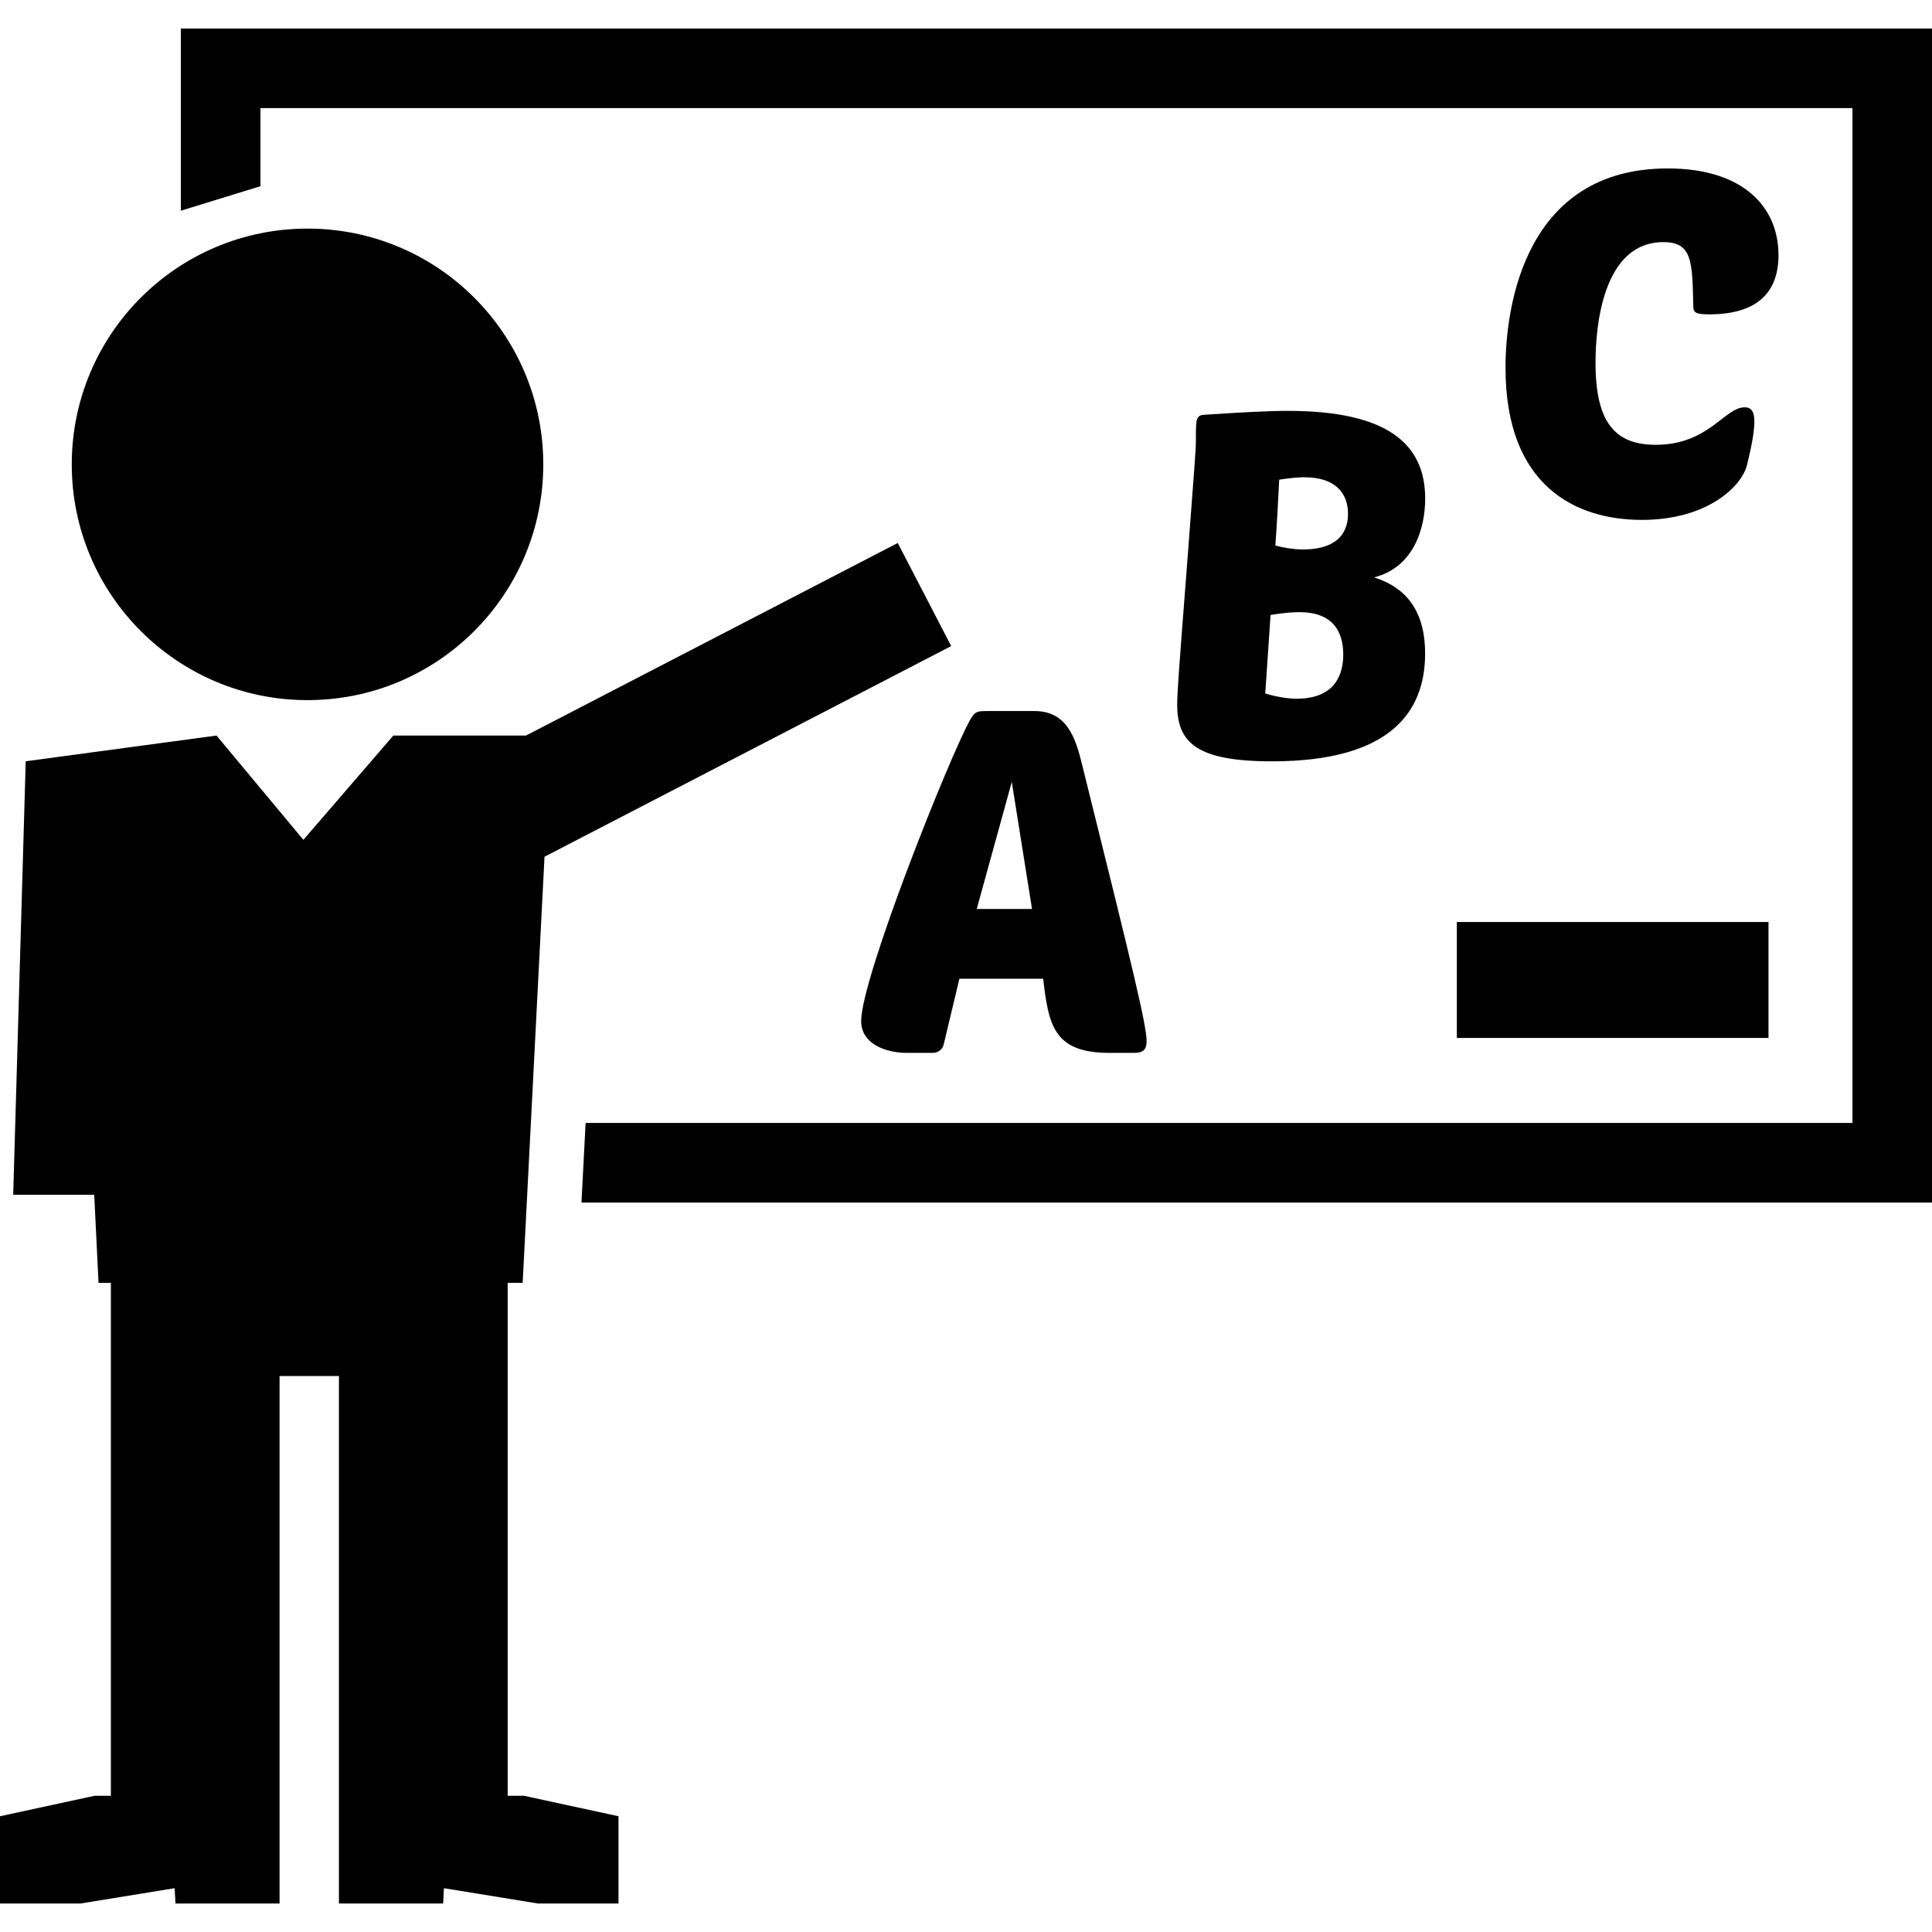
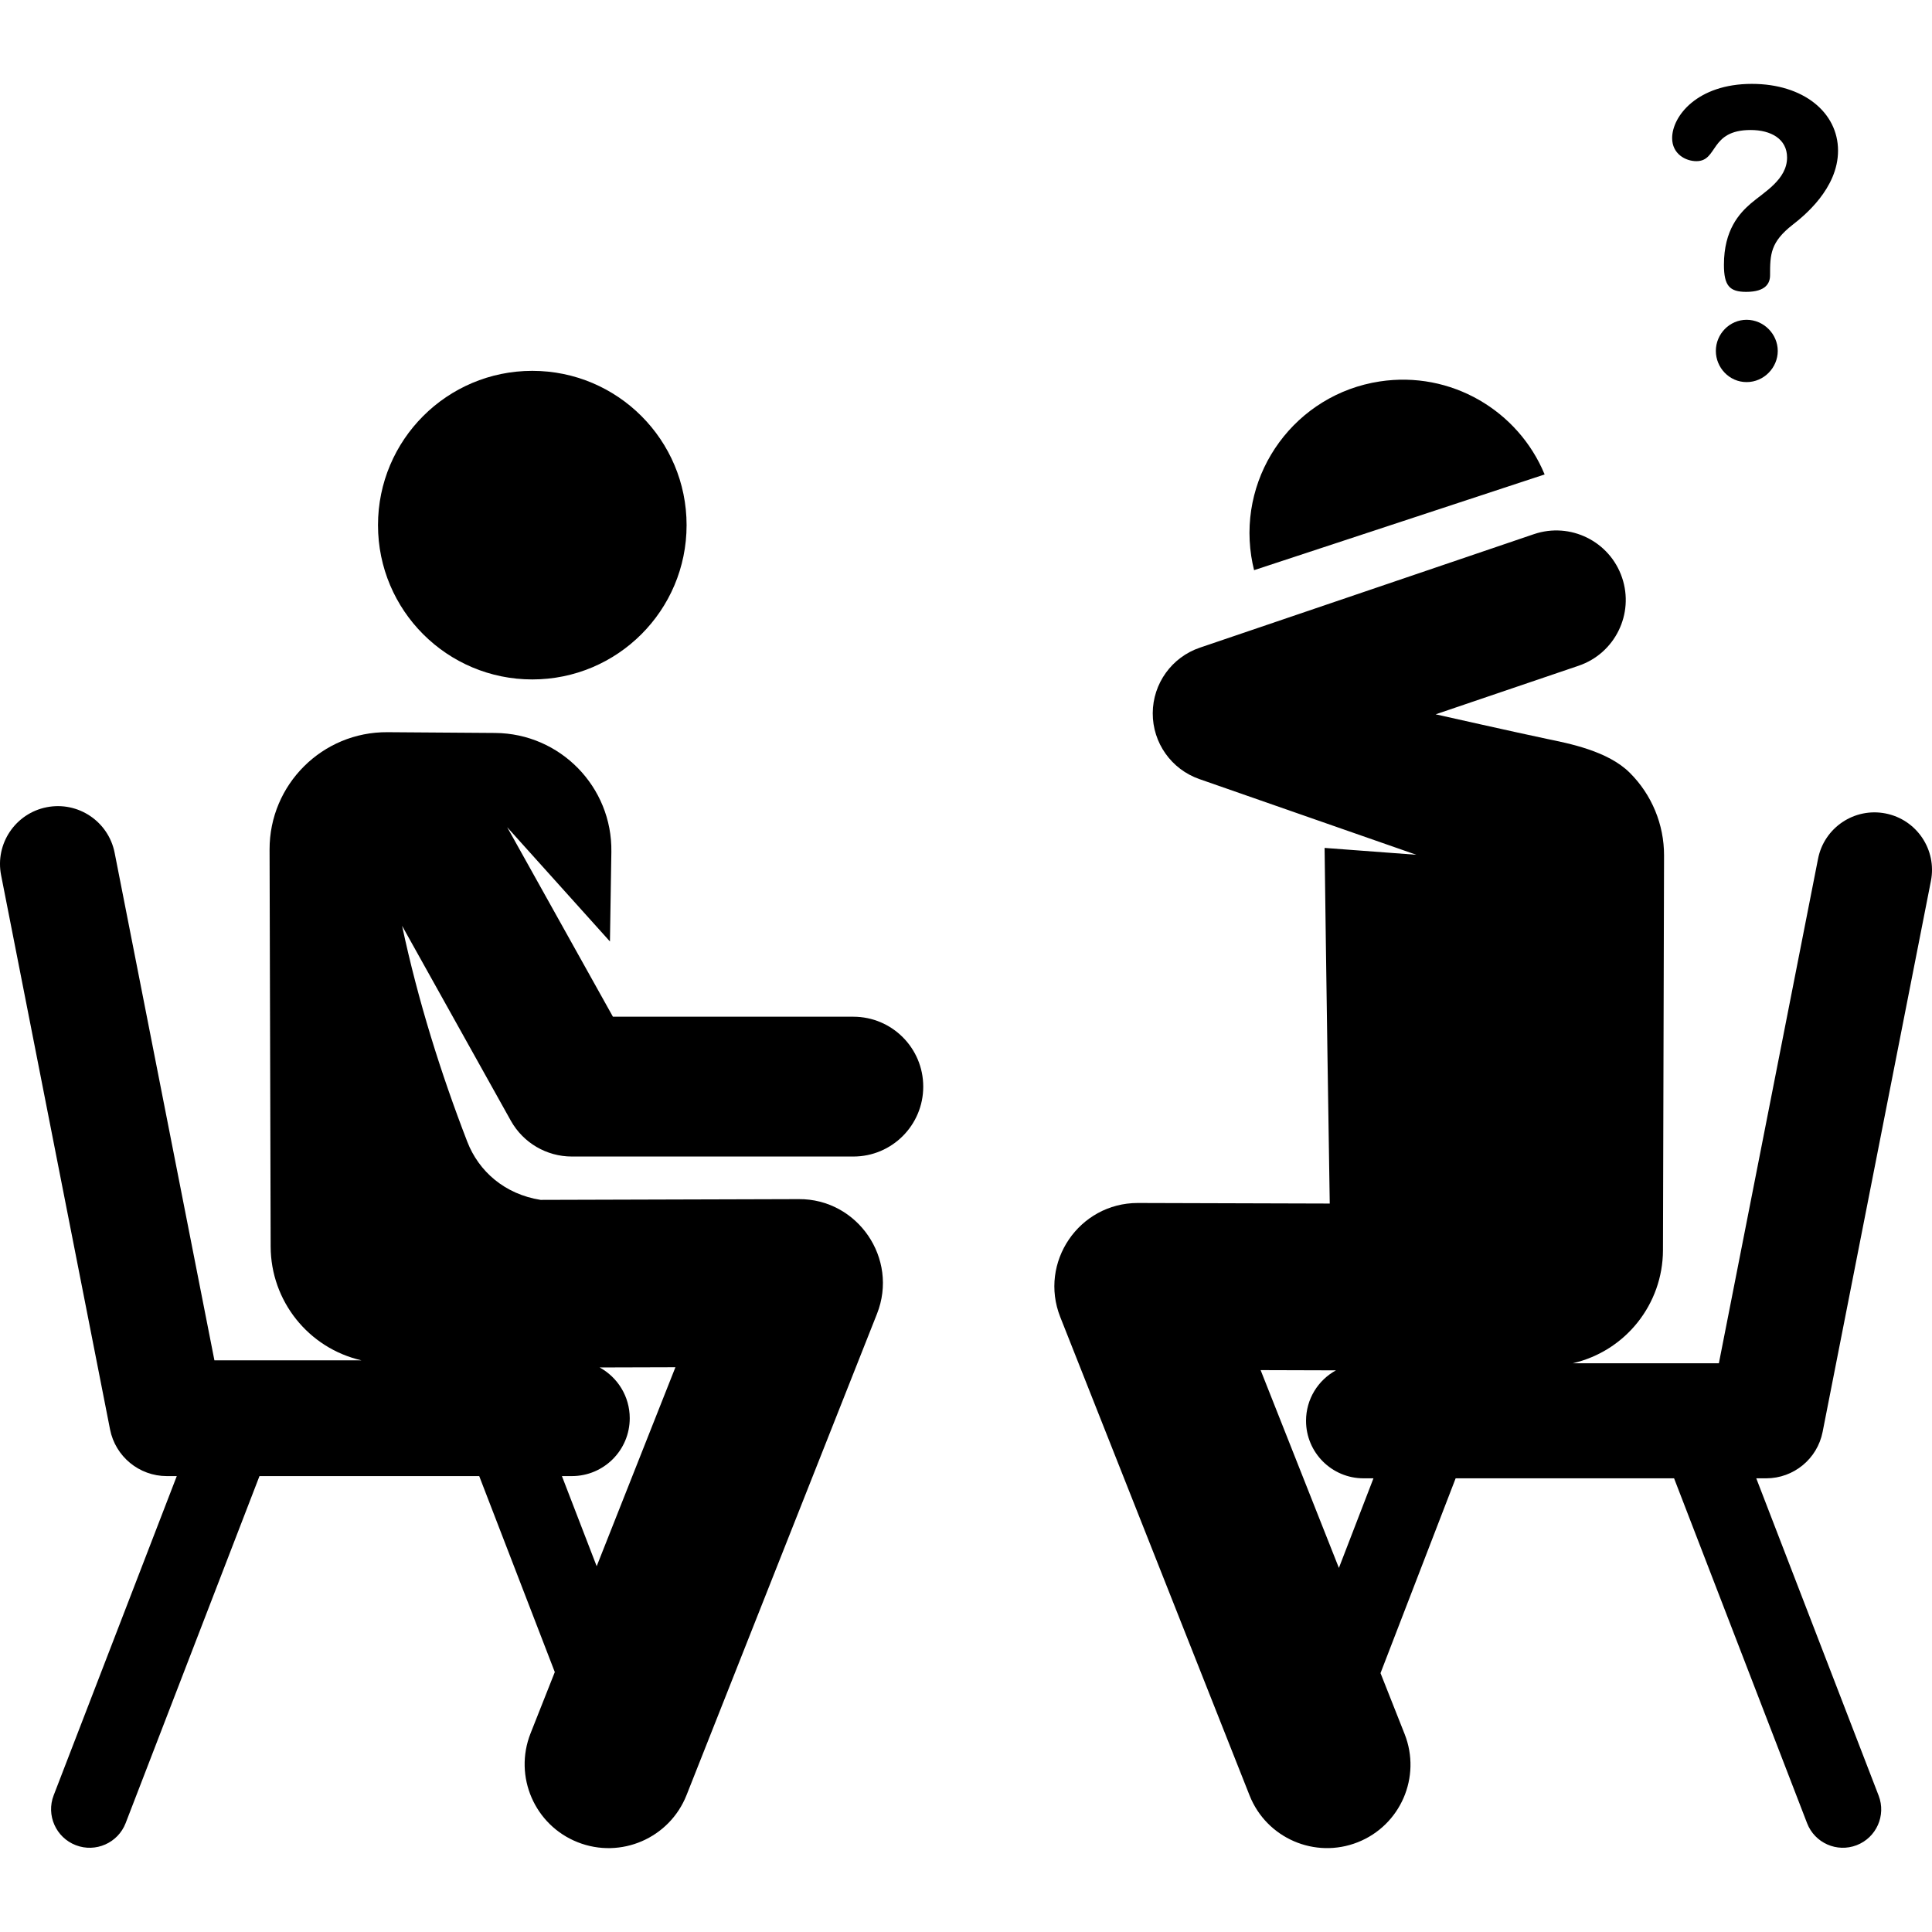
- <svg xmlns="http://www.w3.org/2000/svg" fill="#000000" version="1.1" id="Capa_1" viewBox="0 0 31.312 31.312" xml:space="preserve">
+ <svg xmlns="http://www.w3.org/2000/svg" fill="#000000" height="200px" width="200px" version="1.1" id="Layer_1" viewBox="0 0 511.999 511.999" xml:space="preserve">
  <g id="SVGRepo_bgCarrier" stroke-width="0" />
  <g id="SVGRepo_tracerCarrier" stroke-linecap="round" stroke-linejoin="round" />
  <g id="SVGRepo_iconCarrier">
    <g>
      <g>
-         <path d="M23.098,8.079c0-0.898-0.633-1.42-2.224-1.42c-0.319,0-0.742,0.023-1.351,0.063c-0.141,0.007-0.141,0.07-0.141,0.405 c0,0.164-0.016,0.344-0.156,2.193c-0.117,1.498-0.147,1.904-0.147,2.099c0,0.616,0.312,0.92,1.537,0.92 c1.911,0,2.481-0.795,2.481-1.748c0-0.593-0.228-1.045-0.828-1.233C22.909,9.195,23.098,8.57,23.098,8.079z M21.014,11.324 c-0.148,0-0.328-0.031-0.508-0.085l0.086-1.272c0.18-0.031,0.352-0.046,0.469-0.046c0.522,0,0.709,0.296,0.709,0.686 C21.77,10.903,21.661,11.324,21.014,11.324z M21.115,8.905c-0.141,0-0.289-0.023-0.445-0.063c0.031-0.421,0.047-0.795,0.062-1.068 c0.147-0.023,0.297-0.039,0.406-0.039c0.522,0,0.709,0.273,0.709,0.593C21.848,8.578,21.73,8.905,21.115,8.905z" />
-         <path d="M26.959,3.924c0.468,0,0.468,0.313,0.484,1.03c0,0.109,0.029,0.141,0.257,0.141c0.709,0,1.124-0.296,1.124-0.96 c0-0.772-0.562-1.405-1.795-1.405c-2.293,0-2.629,2.193-2.629,3.231c0,1.919,1.14,2.465,2.209,2.465 c1.067,0,1.623-0.546,1.707-0.897c0.07-0.289,0.117-0.53,0.117-0.694c0-0.148-0.039-0.234-0.156-0.234 c-0.327,0-0.584,0.608-1.442,0.608c-0.664,0-0.976-0.367-0.976-1.327C25.857,5.29,25.977,3.924,26.959,3.924z" />
-         <path d="M14.698,17.064h0.414c0.086,0,0.156-0.047,0.18-0.125l0.257-1.077h1.358c0.086,0.75,0.171,1.202,1.069,1.202h0.397 c0.14,0,0.21-0.039,0.21-0.188c0-0.257-0.21-1.124-1.046-4.486c-0.108-0.444-0.25-0.866-0.772-0.866h-0.742 c-0.187,0-0.217,0-0.303,0.148c-0.328,0.586-1.763,4.174-1.763,4.877C13.958,16.924,14.363,17.064,14.698,17.064z M16.398,12.672 l0.328,2.06H15.83L16.398,12.672z" />
-         <polygon points="2.931,0.463 2.931,3.415 4.221,3.018 4.221,1.752 30.023,1.752 30.023,18.199 9.491,18.199 9.424,19.49 31.312,19.49 31.312,0.463 " />
-         <circle cx="4.984" cy="7.526" r="3.821" />
-         <polygon points="8.228,29.104 8.228,22.302 8.228,21.661 8.228,20.791 8.471,20.791 8.825,13.885 15.416,10.471 14.55,8.8 8.525,11.921 6.375,11.921 4.917,13.611 3.509,11.921 0.417,12.338 0.214,19.363 1.527,19.363 1.597,20.791 1.797,20.791 1.797,21.661 1.797,22.302 1.797,29.104 1.534,29.104 0,29.436 0,30.85 1.306,30.85 2.83,30.602 2.844,30.85 4.531,30.85 4.531,29.275 4.531,29.104 4.531,22.302 5.493,22.302 5.493,29.104 5.493,29.275 5.493,30.85 7.182,30.85 7.195,30.602 8.718,30.85 10.024,30.85 10.024,29.436 8.491,29.104 " />
-         <rect x="23.611" y="14.943" width="5.051" height="1.879" />
+         <path d="M151.554,306.492h74.589c10.232,0,18.525-8.294,18.525-18.526c-0.001-10.23-8.294-18.526-18.526-18.526h-63.712 l-28.025-50.231l27.238,30.295l0.374-23.751c0.271-17.225-13.564-31.387-30.797-31.511l-28.536-0.204 c-17.242-0.124-31.292,13.856-31.245,31.107l0.289,105.218c0.039,14.352,9.941,26.9,24.089,30.145H56.822L30.383,226.011 c-1.634-8.31-9.687-13.721-18.005-12.089c-8.309,1.634-13.722,9.695-12.088,18.005l28.871,146.875 c1.413,7.191,7.718,12.378,15.047,12.378h2.64l-32.624,84.594c-2.032,5.269,0.592,11.186,5.859,13.218 c5.257,2.029,11.182-0.583,13.218-5.859l35.462-91.951h58.235l20.029,51.935l-6.426,16.239 c-4.518,11.417,1.075,24.333,12.491,28.851c11.409,4.515,24.33-1.067,28.851-12.491l50.463-127.526 c5.808-14.676-5.156-30.523-20.736-30.41l-68.415,0.2c-9.493-1.504-16.385-7.553-19.422-15.417 c-6.993-18.11-13.051-37.342-17.274-57.212l28.815,51.645C138.647,302.857,144.837,306.492,151.554,306.492z M151.553,391.179 L151.553,391.179c8.469,0,15.334-6.865,15.334-15.336c0-5.801-3.222-10.846-7.973-13.452l20.08-0.059l-20.868,52.735 l-9.213-23.889H151.553z" />
+       </g>
+     </g>
+     <g>
+       <g>
+         <circle cx="141.063" cy="139.167" r="40.89" />
+       </g>
+     </g>
+     <g>
+       <g>
+         <path d="M365.638,101.089c-22.19,3.39-37.431,24.126-34.042,46.315c0.193,1.256,0.448,2.487,0.748,3.695l76.996-25.366 C402.364,108.821,384.529,98.203,365.638,101.089z" />
+       </g>
+     </g>
+     <g>
+       <g>
+         <path d="M483.012,379.467l28.699-145.998c1.624-8.26-3.755-16.273-12.016-17.896c-8.267-1.62-16.274,3.757-17.896,12.017 l-26.281,133.693h-38.76c14.077-3.229,23.906-15.712,23.945-29.965l0.286-104.588c0.023-8.231-3.247-16.13-9.08-21.938 s-16.167-7.771-21.978-8.983c-7.386-1.542-29.47-6.507-29.47-6.507l37.889-12.875c9.629-3.271,14.783-13.731,11.51-23.36 c-3.271-9.63-13.732-14.782-23.36-11.51l-88.523,30.081c-7.442,2.528-12.458,9.501-12.489,17.361 c-0.032,7.86,4.927,14.872,12.348,17.461l57.512,20.065l-24.318-1.819c0,0,0.441,35.958,1.365,94.247l-50.801-0.149 c-0.023,0-0.043,0-0.065,0c-15.576,0-26.284,15.732-20.548,30.229l50.162,126.763c4.493,11.354,17.336,16.904,28.678,12.416 c11.348-4.49,16.907-17.33,12.417-28.678l-6.387-16.142l19.909-51.623h57.887l35.25,91.401c2.022,5.245,7.911,7.841,13.136,5.825 c5.237-2.02,7.844-7.902,5.825-13.138l-32.43-84.086h2.624C475.341,391.77,481.608,386.615,483.012,379.467z M354.821,415.517 l-20.744-52.421l19.961,0.059c-4.723,2.59-7.925,7.606-7.925,13.372c0,8.418,6.825,15.243,15.243,15.243h2.624L354.821,415.517z" />
+       </g>
+     </g>
+     <g>
+       <g>
+         <path d="M462.867,84.746c-4.504,0-8.151,3.753-8.151,8.257c0,4.397,3.539,8.257,8.151,8.257c4.611,0,8.256-3.86,8.256-8.257 C471.122,88.499,467.369,84.746,462.867,84.746z" />
+       </g>
+     </g>
+     <g>
+       <g>
+         <path d="M464.258,22.229c-14.476,0-21.125,8.578-21.125,14.369c0.001,4.181,3.541,6.112,6.436,6.112 c5.791,0,3.432-8.257,14.369-8.257c5.362,0,9.652,2.359,9.652,7.292c0,5.791-6.005,9.115-9.544,12.118 c-3.11,2.68-7.186,7.077-7.186,16.3c0,5.576,1.502,7.185,5.898,7.185c5.255,0,6.326-2.359,6.326-4.397 c0-5.575,0.108-8.793,6.005-13.404c2.895-2.252,12.01-9.544,12.01-19.624S477.984,22.229,464.258,22.229z" />
      </g>
    </g>
  </g>
</svg>
